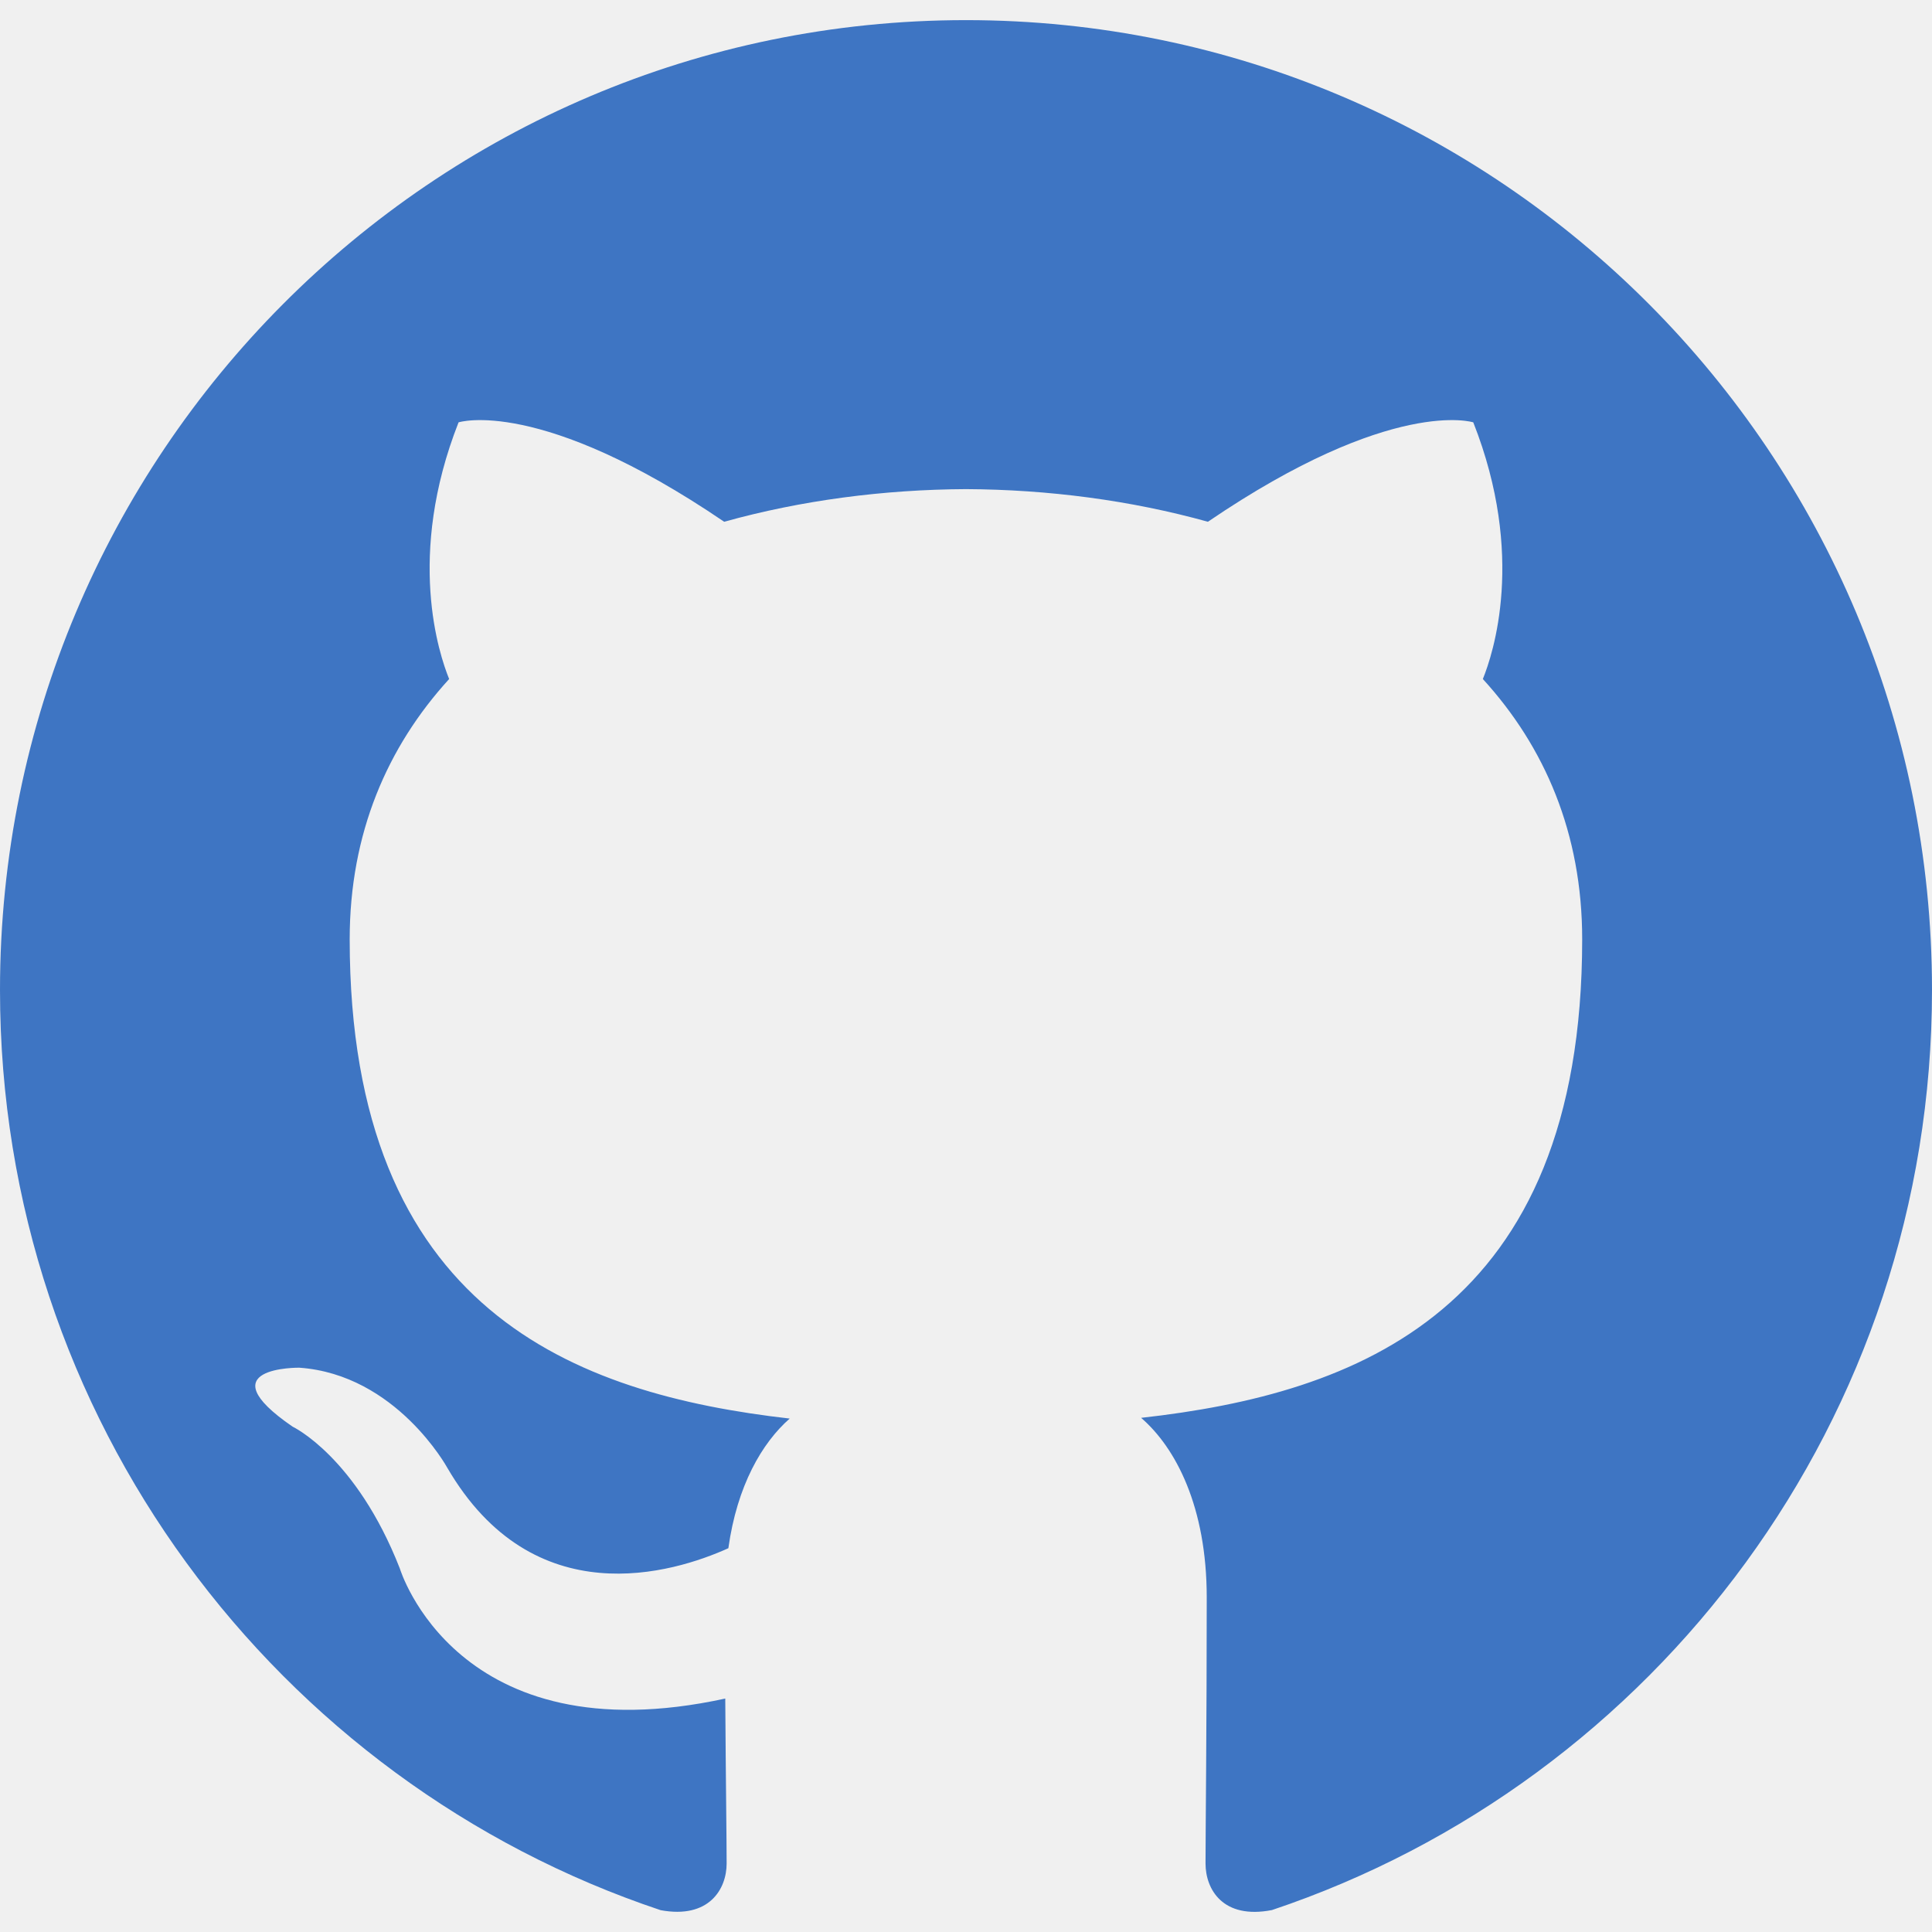
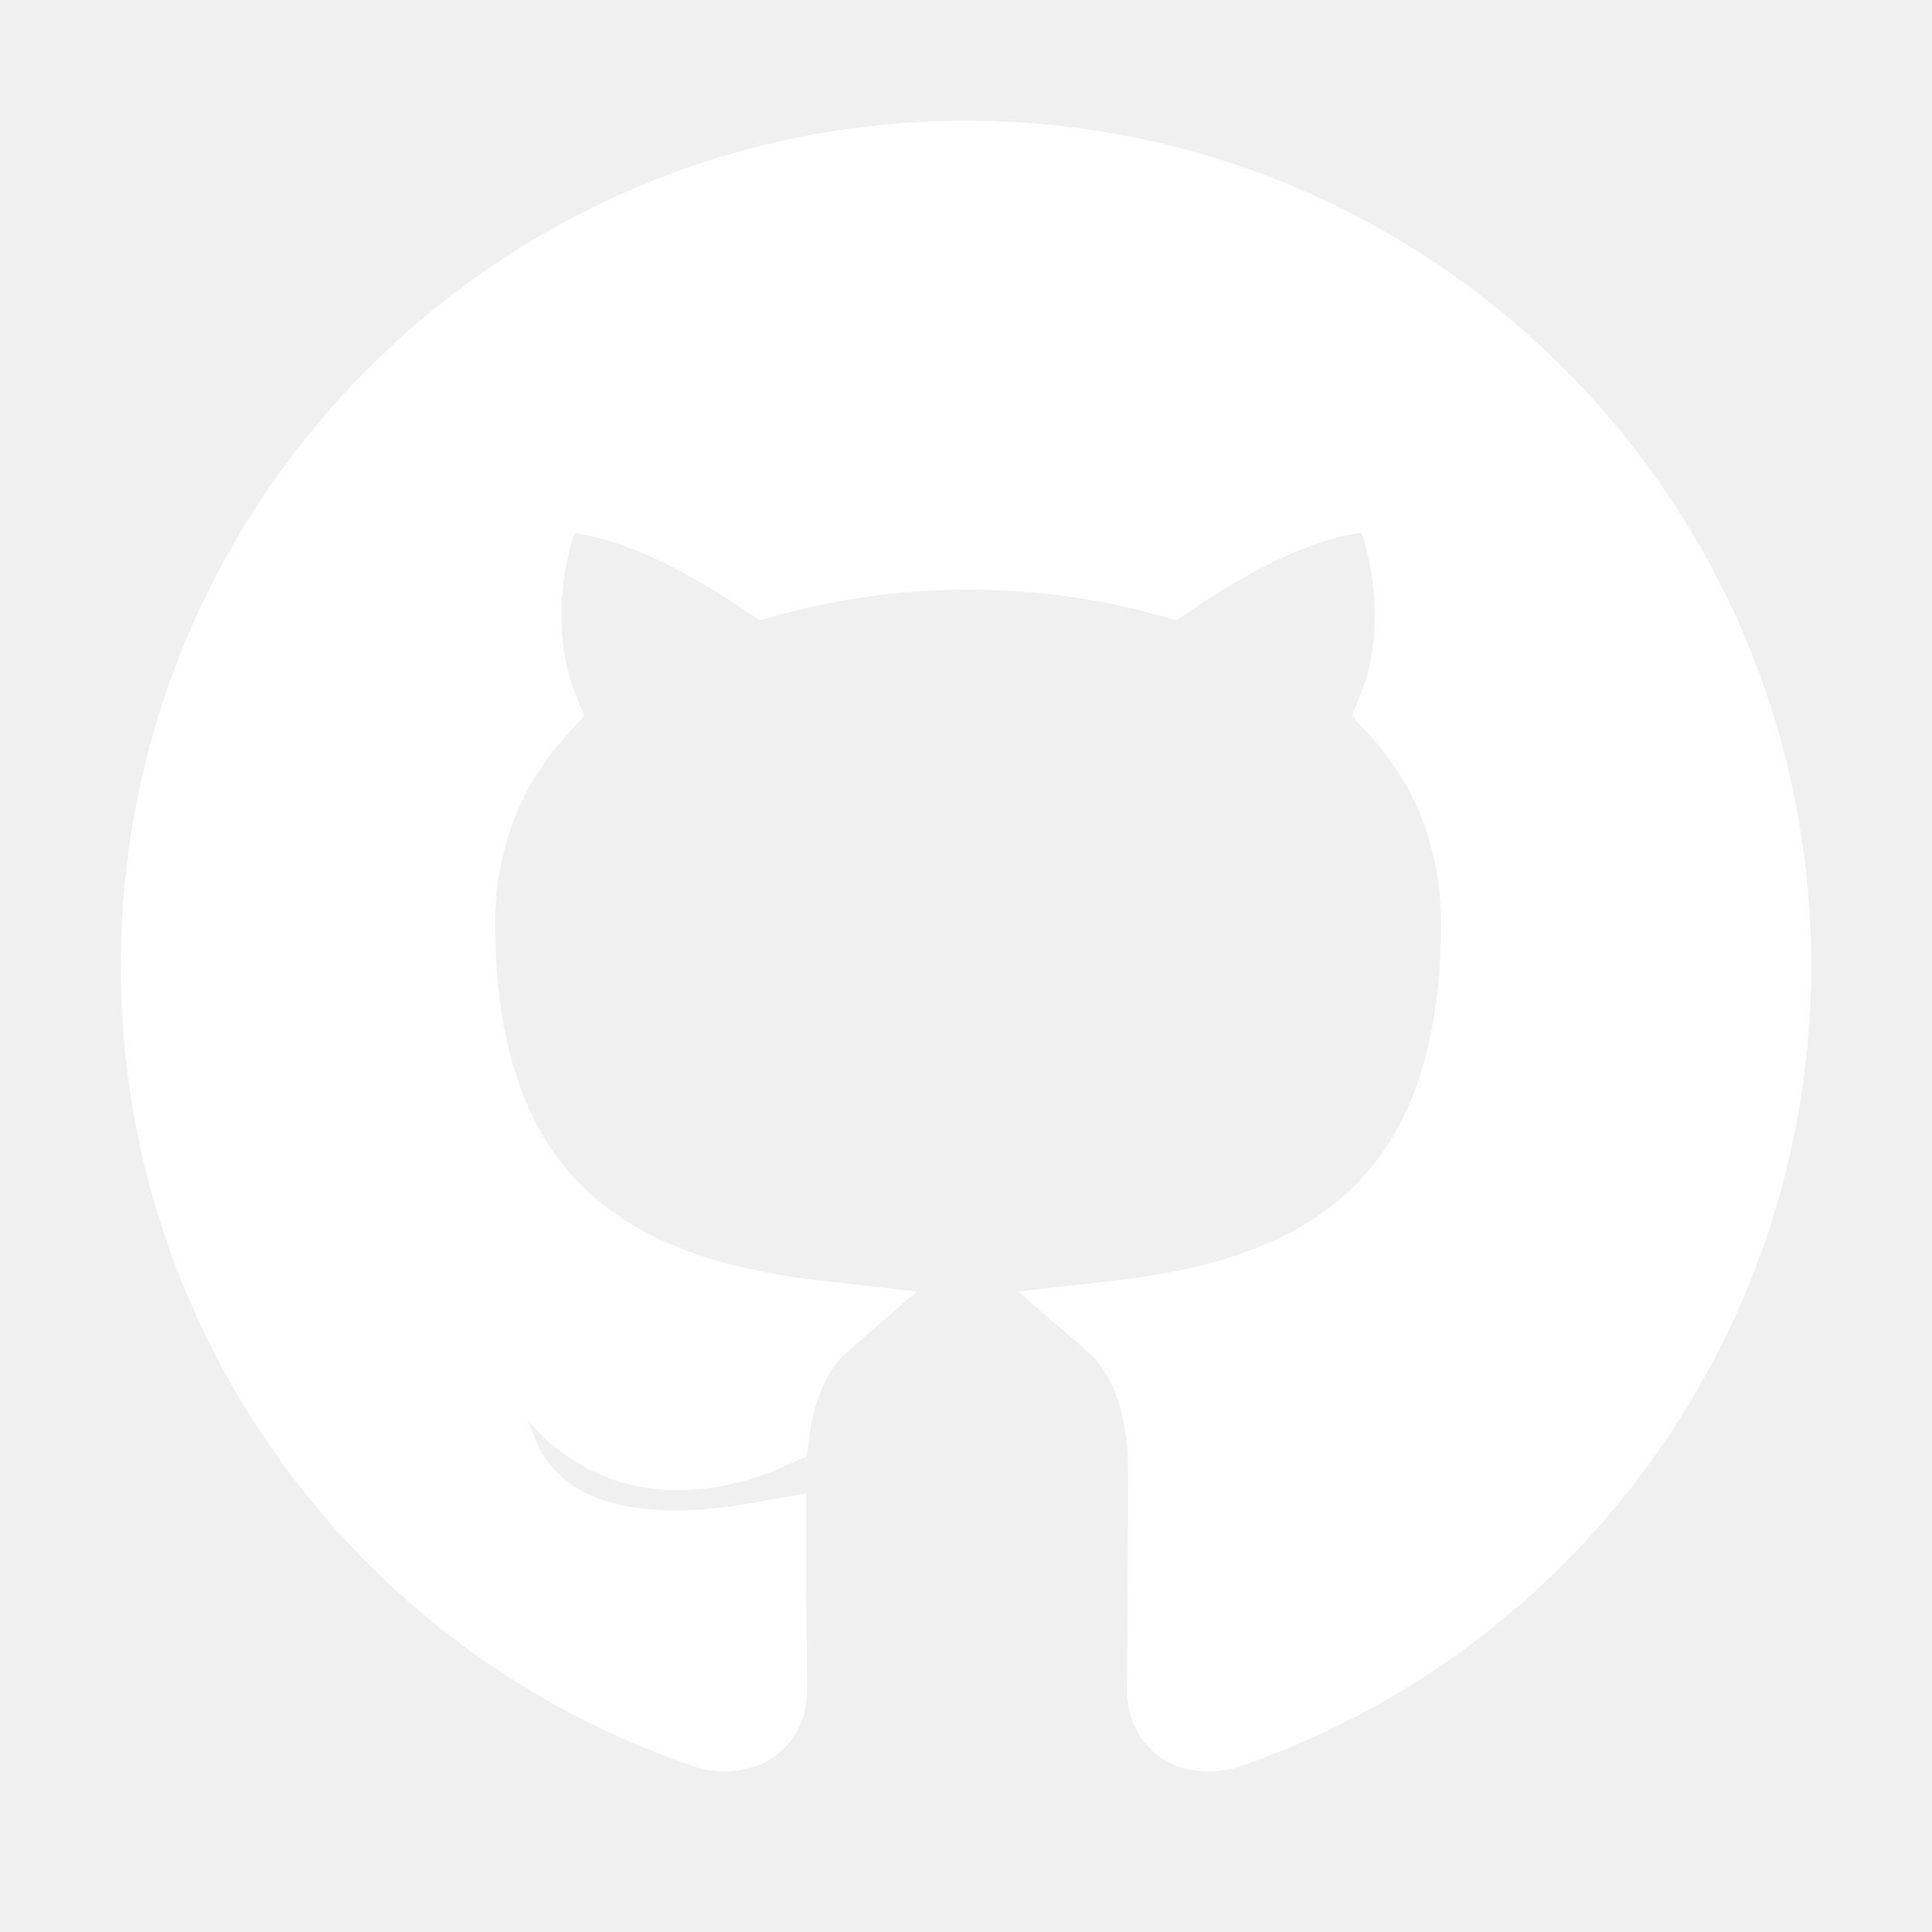
- <svg xmlns="http://www.w3.org/2000/svg" width="800px" height="800px" viewBox="0 -0.5 48 48" version="1.1">
-   <defs>
- 
- </defs>
-   <g id="Icons" stroke="none" strokeWidth="1" fill="none" fill-rule="evenodd">
-     <g id="Color-" transform="translate(-700, -560)" fill="#3E75C3">
-       <path d="M723.999,560 C710.746,560 700,570.787 700,584.097 C700,594.741 706.876,603.772 716.414,606.958 C717.615,607.18 718.053,606.436 718.053,605.797 C718.053,605.225 718.032,603.71 718.019,601.7 C711.343,603.156 709.934,598.469 709.934,598.469 C708.844,595.686 707.27,594.945 707.27,594.945 C705.091,593.45 707.436,593.48 707.436,593.48 C709.843,593.65 711.111,595.963 711.111,595.963 C713.253,599.646 716.728,598.582 718.096,597.965 C718.313,596.408 718.934,595.346 719.62,594.744 C714.29,594.135 708.688,592.069 708.688,582.836 C708.688,580.205 709.622,578.055 711.159,576.37 C710.911,575.76 710.087,573.311 711.393,569.993 C711.393,569.993 713.409,569.346 717.992,572.463 C719.908,571.929 721.96,571.662 724.001,571.652 C726.04,571.662 728.093,571.929 730.01,572.463 C734.591,569.346 736.603,569.993 736.603,569.993 C737.913,573.311 737.089,575.76 736.841,576.37 C738.38,578.055 739.309,580.205 739.309,582.836 C739.309,592.092 733.697,594.129 728.351,594.726 C729.212,595.47 729.981,596.939 729.981,599.188 C729.981,602.409 729.951,605.007 729.951,605.797 C729.951,606.442 730.383,607.192 731.601,606.955 C741.13,603.763 748,594.738 748,584.097 C748,570.787 737.254,560 723.999,560" id="Github">
- 
- </path>
-     </g>
-   </g>
+ <svg xmlns="http://www.w3.org/2000/svg" width="24" height="24" viewBox="0 0 24 24">
+   <path fill="#fff" d="M12.001 2c-5.525 0-10 4.475-10 10a9.99 9.99 0 0 0 6.837 9.488c.5.087.688-.213.688-.476c0-.237-.013-1.024-.013-1.862c-2.512.463-3.162-.612-3.362-1.175c-.113-.288-.6-1.175-1.025-1.413c-.35-.187-.85-.65-.013-.662c.788-.013 1.35.725 1.538 1.025c.9 1.512 2.337 1.087 2.912.825c.088-.65.35-1.087.638-1.337c-2.225-.25-4.55-1.113-4.55-4.938c0-1.088.387-1.987 1.025-2.687c-.1-.25-.45-1.275.1-2.65c0 0 .837-.263 2.75 1.024a9.3 9.3 0 0 1 2.5-.337c.85 0 1.7.112 2.5.337c1.913-1.3 2.75-1.024 2.75-1.024c.55 1.375.2 2.4.1 2.65c.637.7 1.025 1.587 1.025 2.687c0 3.838-2.337 4.688-4.562 4.938c.362.312.675.912.675 1.85c0 1.337-.013 2.412-.013 2.75c0 .262.188.574.688.474A10.02 10.02 0 0 0 22 12c0-5.525-4.475-10-10-10" strokeWidth="0.1" stroke="#fff" />
</svg>
